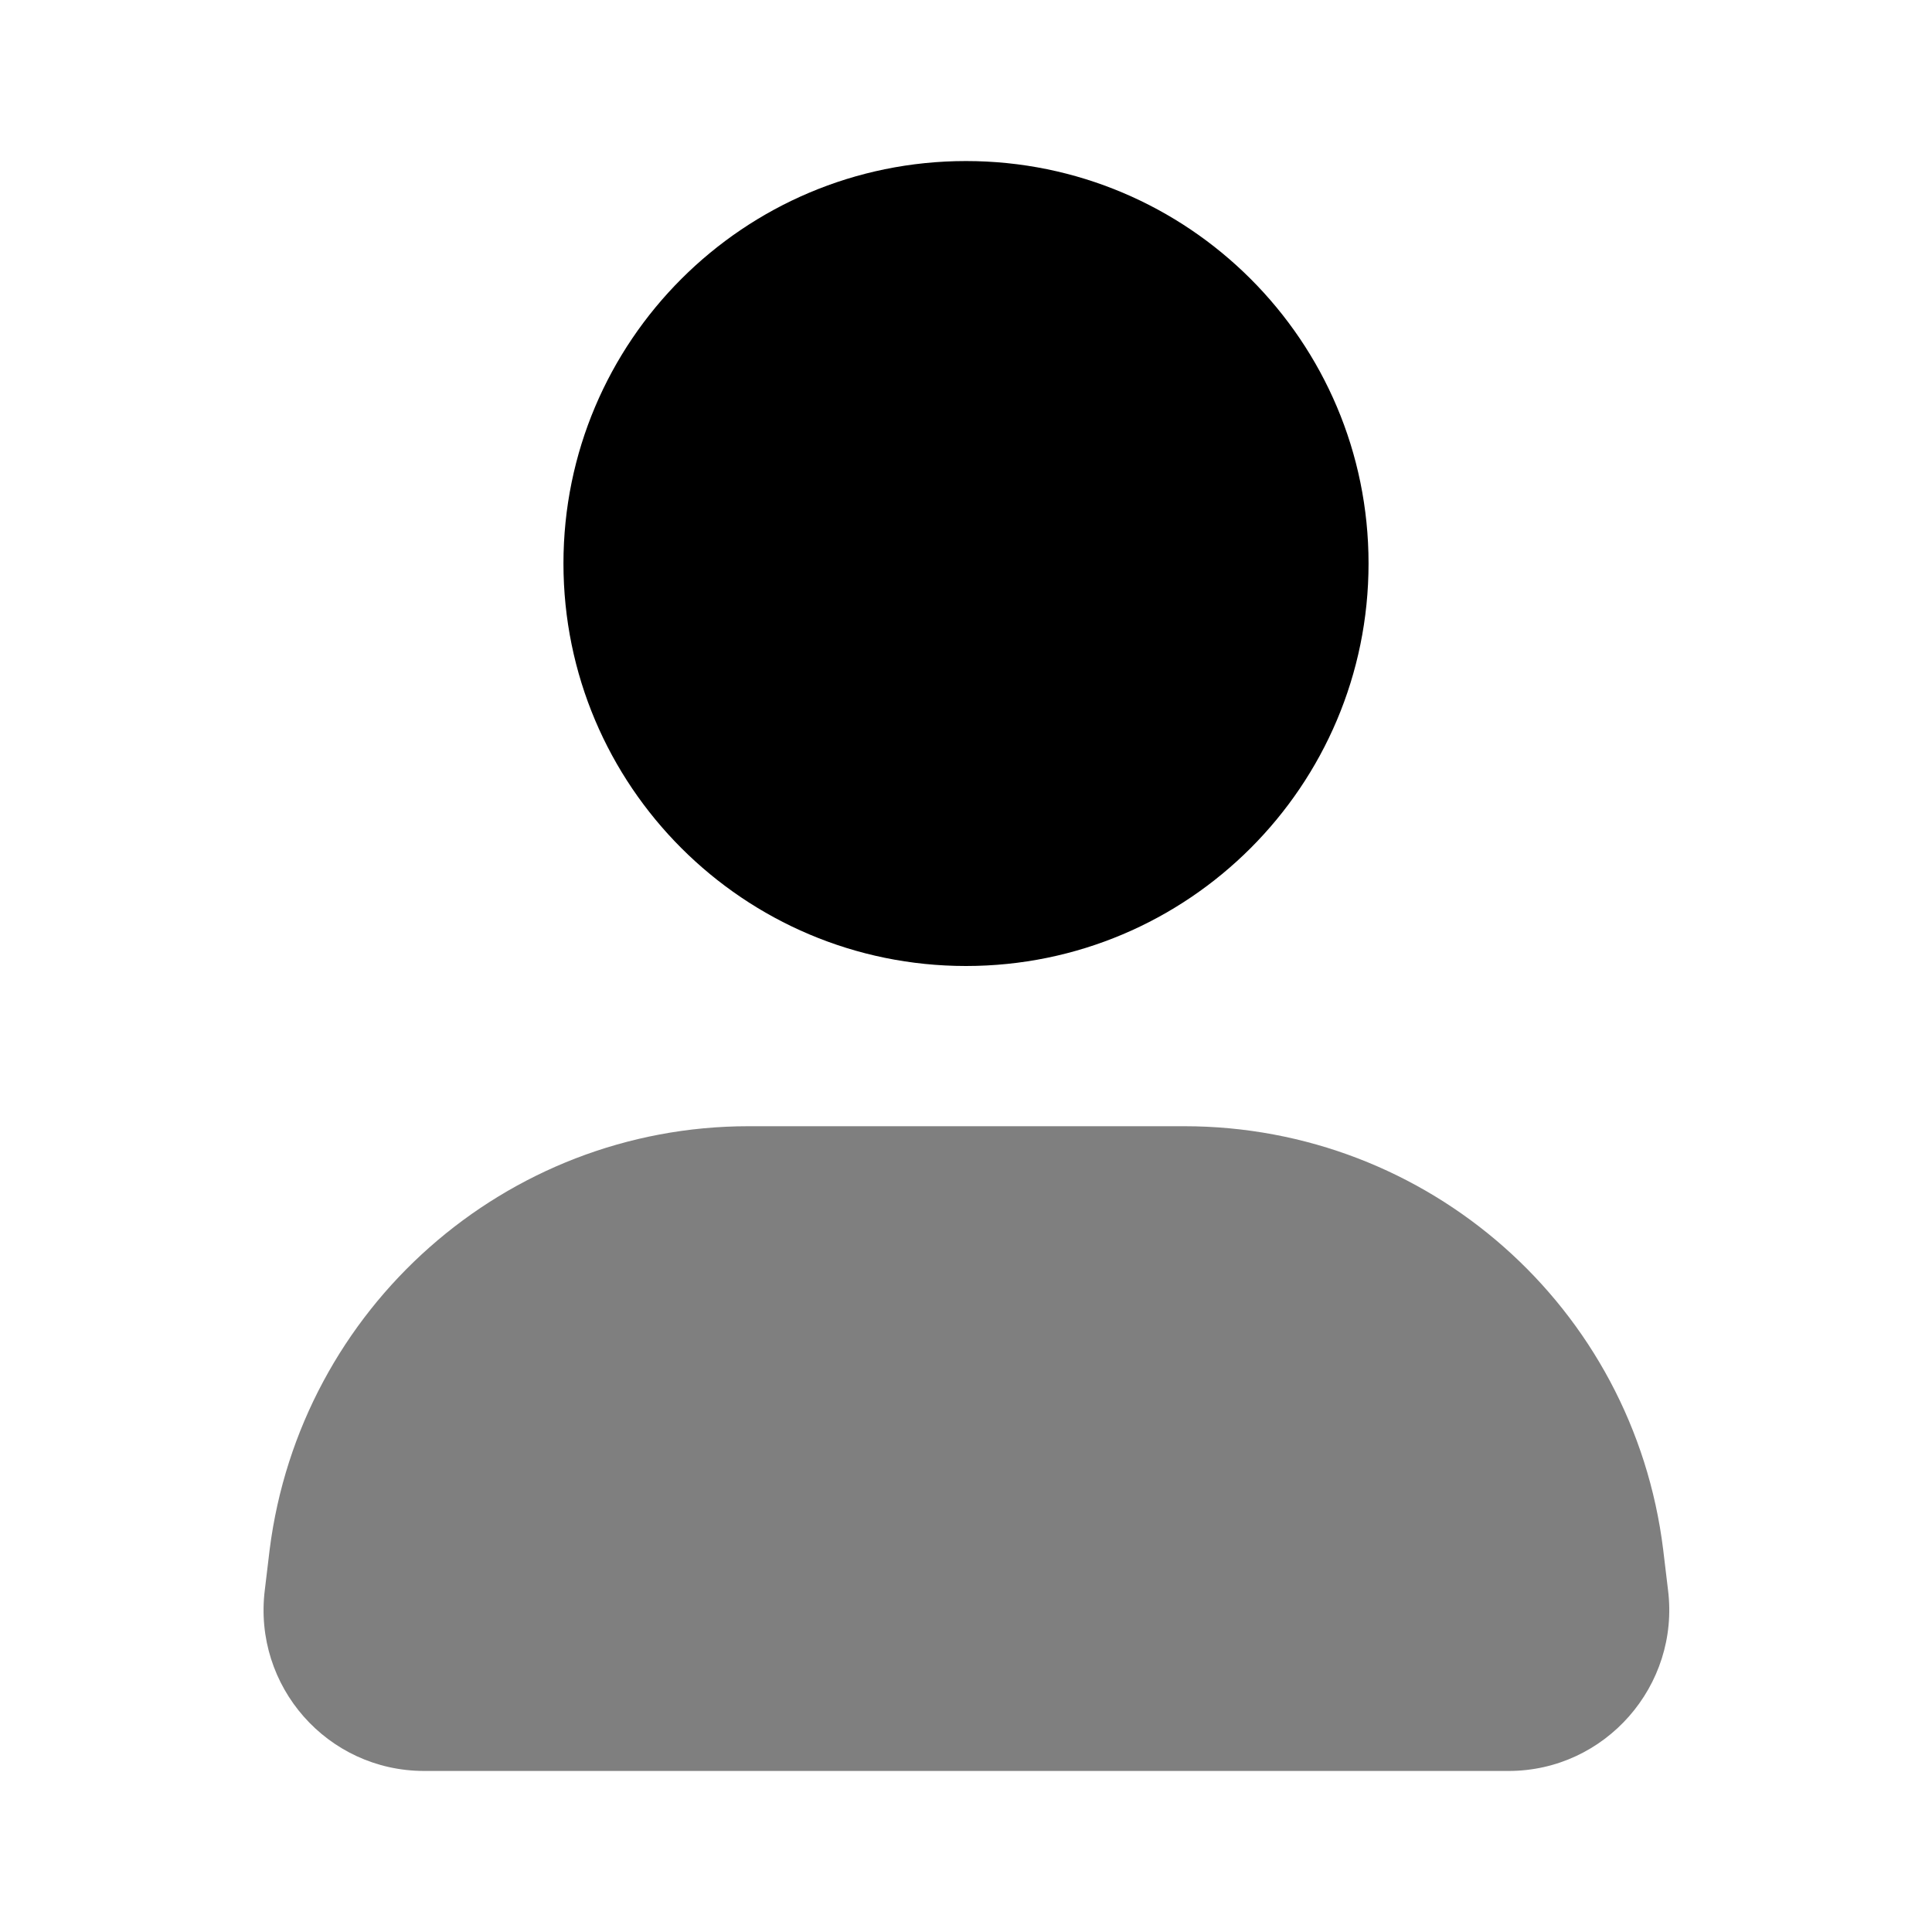
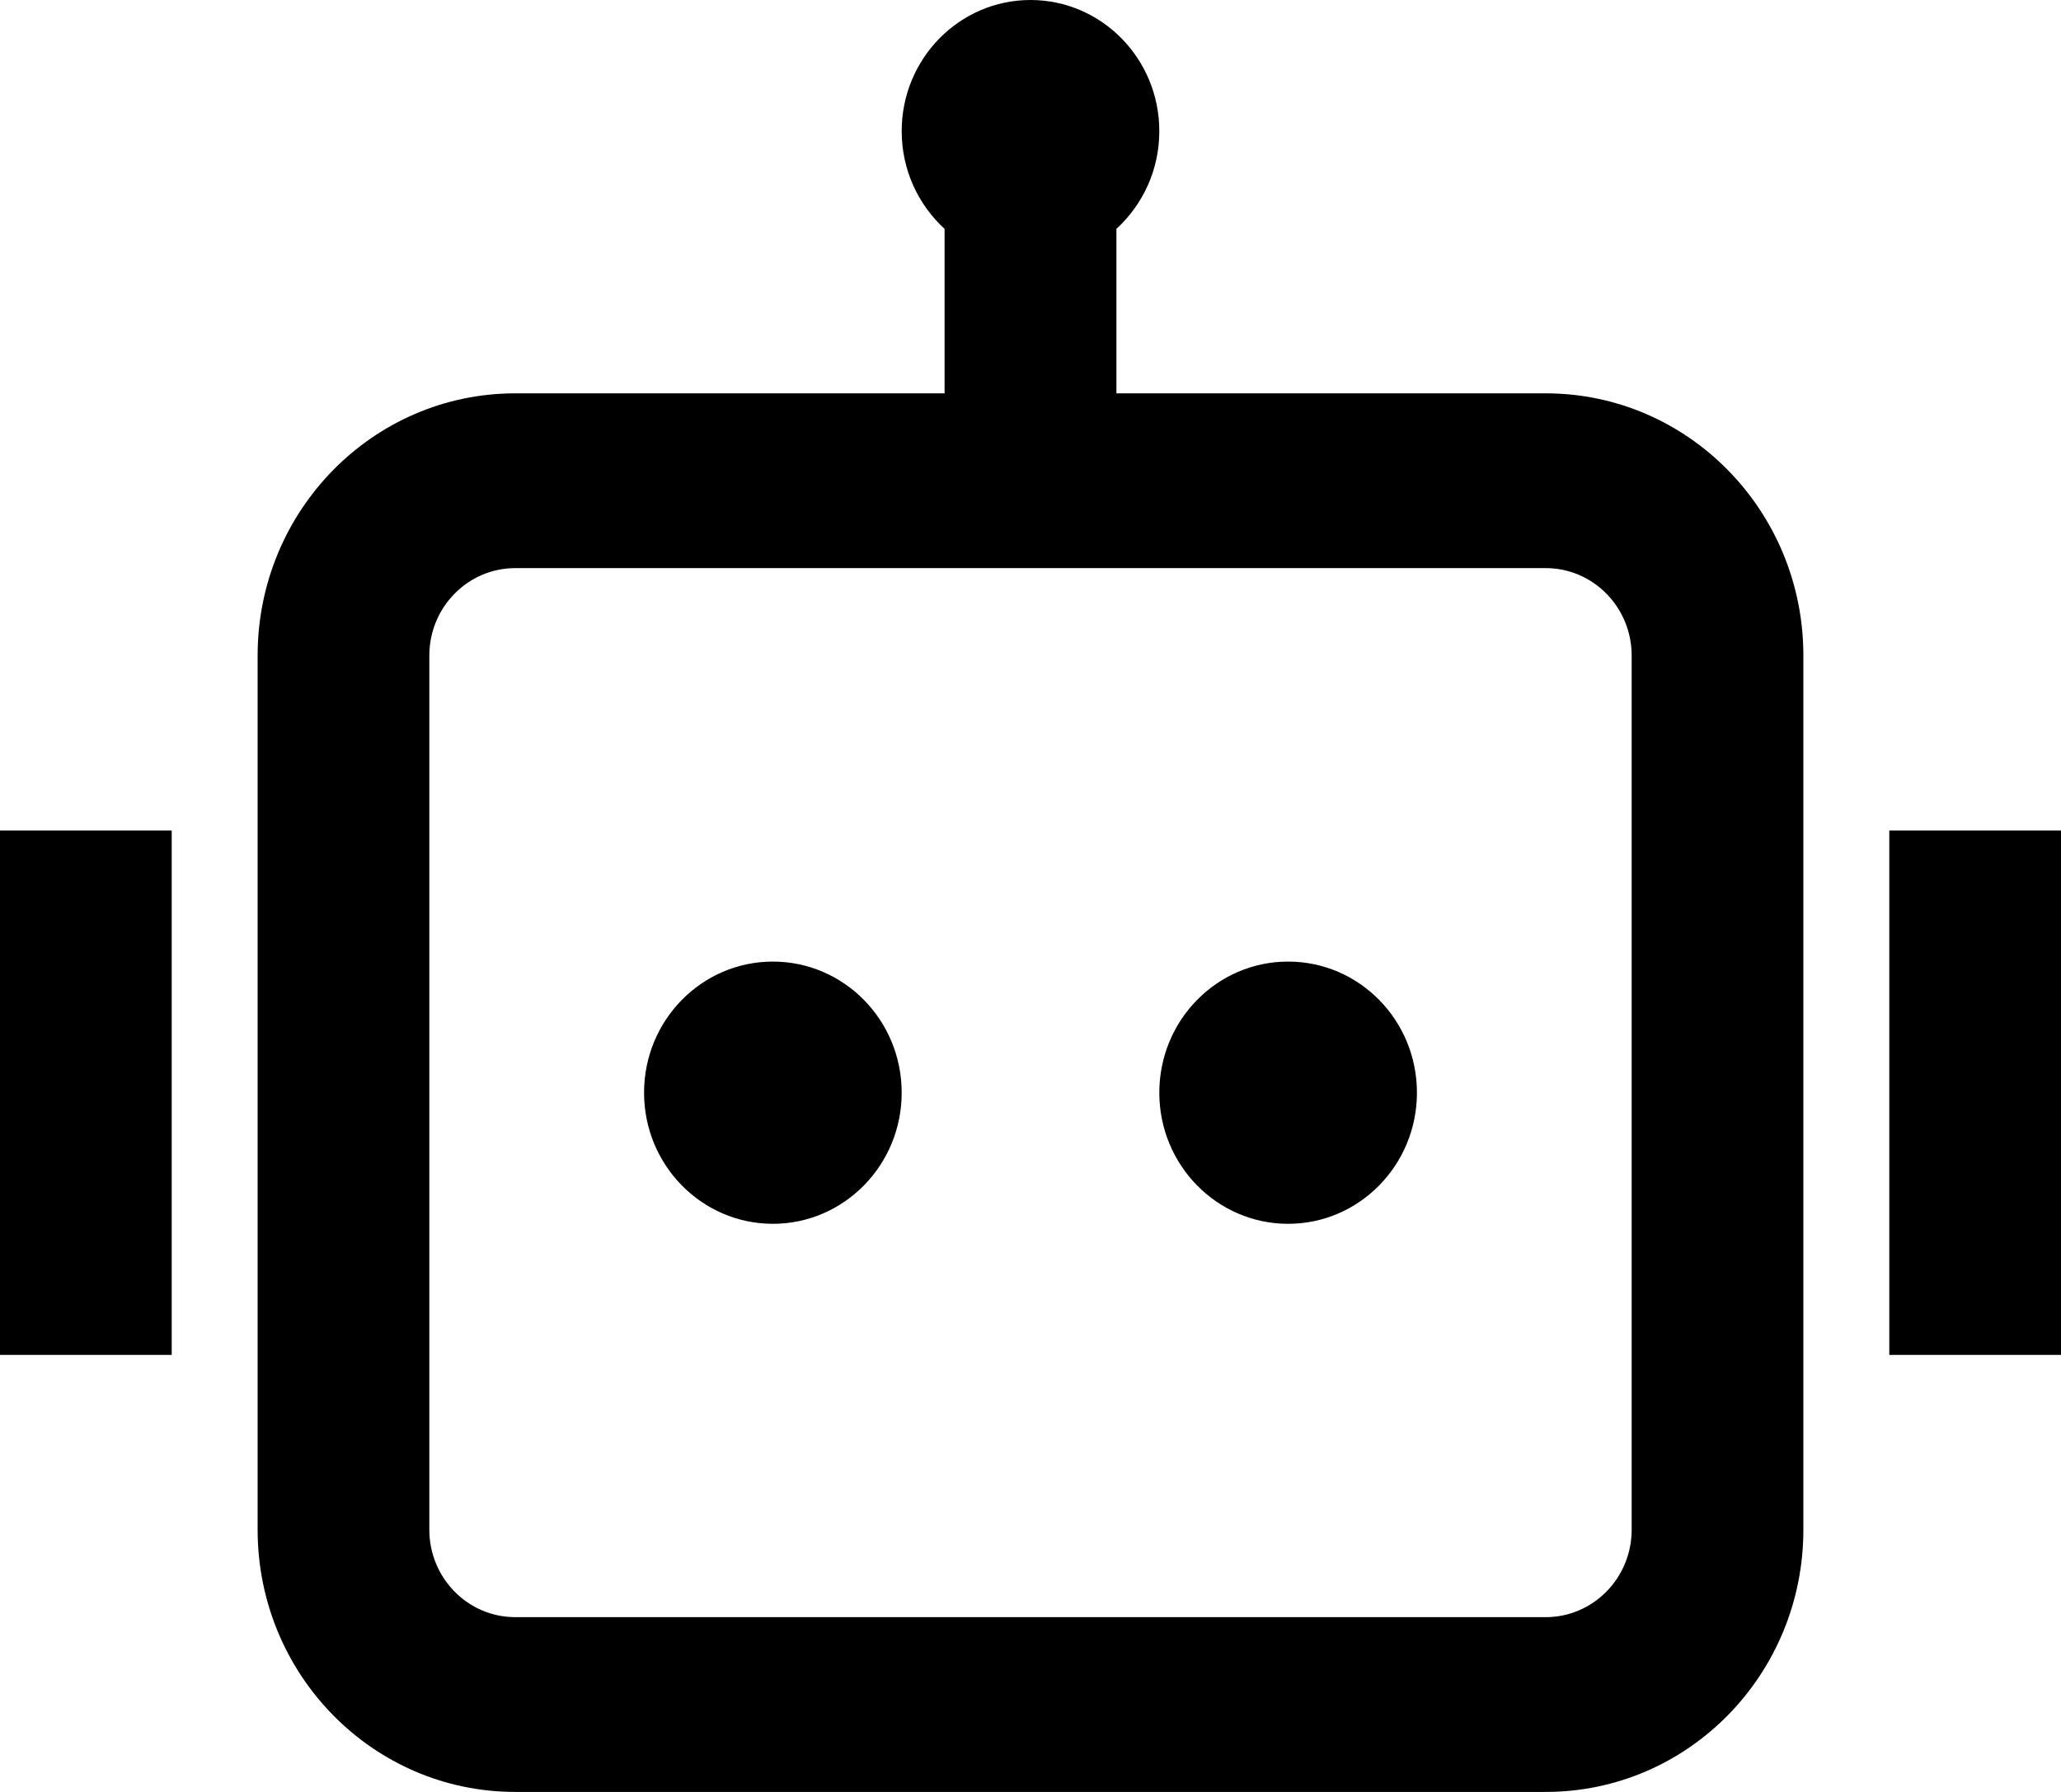
- <svg xmlns="http://www.w3.org/2000/svg" width="14" height="14" viewBox="0 0 14 14" fill="currentColor">
-   <path opacity="0.5" fill-rule="evenodd" clip-rule="evenodd" d="M10.926 12.833H3.074C2.374 12.833 1.832 12.221 1.919 11.521L1.954 11.229C2.176 9.479 3.663 8.161 5.425 8.161H8.581C10.348 8.161 11.836 9.473 12.052 11.229L12.087 11.521C12.174 12.215 11.632 12.833 10.932 12.833H10.926Z" fill="currentColor" />
-   <path d="M7 7C8.611 7 9.917 5.694 9.917 4.083C9.917 2.473 8.611 1.167 7 1.167C5.389 1.167 4.083 2.473 4.083 4.083C4.083 5.694 5.389 7 7 7Z" fill="currentColor" />
+ <svg xmlns="http://www.w3.org/2000/svg" width="16" height="13.913" viewBox="0 0 16 13.913" fill="currentColor">
+   <path d="M9 1.018C9 1.32 8.871 1.59 8.667 1.777L8.667 3.054L12 3.054C13.105 3.054 14 3.966 14 5.09L14 11.877C14 13.002 13.105 13.913 12 13.913L4 13.913C2.895 13.913 2 13.002 2 11.877L2 5.09C2 3.966 2.895 3.054 4 3.054L7.333 3.054L7.333 1.777C7.129 1.59 7 1.32 7 1.018C7 0.456 7.448 0 8 0C8.552 0 9 0.456 9 1.018ZM4 4.411C3.632 4.411 3.333 4.715 3.333 5.09L3.333 11.877C3.333 12.252 3.632 12.556 4 12.556L12 12.556C12.368 12.556 12.667 12.252 12.667 11.877L12.667 5.09C12.667 4.715 12.368 4.411 12 4.411L8.667 4.411L7.333 4.411L4 4.411ZM1.333 6.448L0 6.448L0 10.52L1.333 10.52L1.333 6.448ZM14.667 6.448L16 6.448L16 10.52L14.667 10.52L14.667 6.448ZM6 9.502C6.552 9.502 7 9.046 7 8.484C7 7.921 6.552 7.466 6 7.466C5.448 7.466 5 7.921 5 8.484C5 9.046 5.448 9.502 6 9.502ZM10 9.502C10.552 9.502 11 9.046 11 8.484C11 7.921 10.552 7.466 10 7.466C9.448 7.466 9 7.921 9 8.484C9 9.046 9.448 9.502 10 9.502Z" fill="currentColor" />
</svg>
